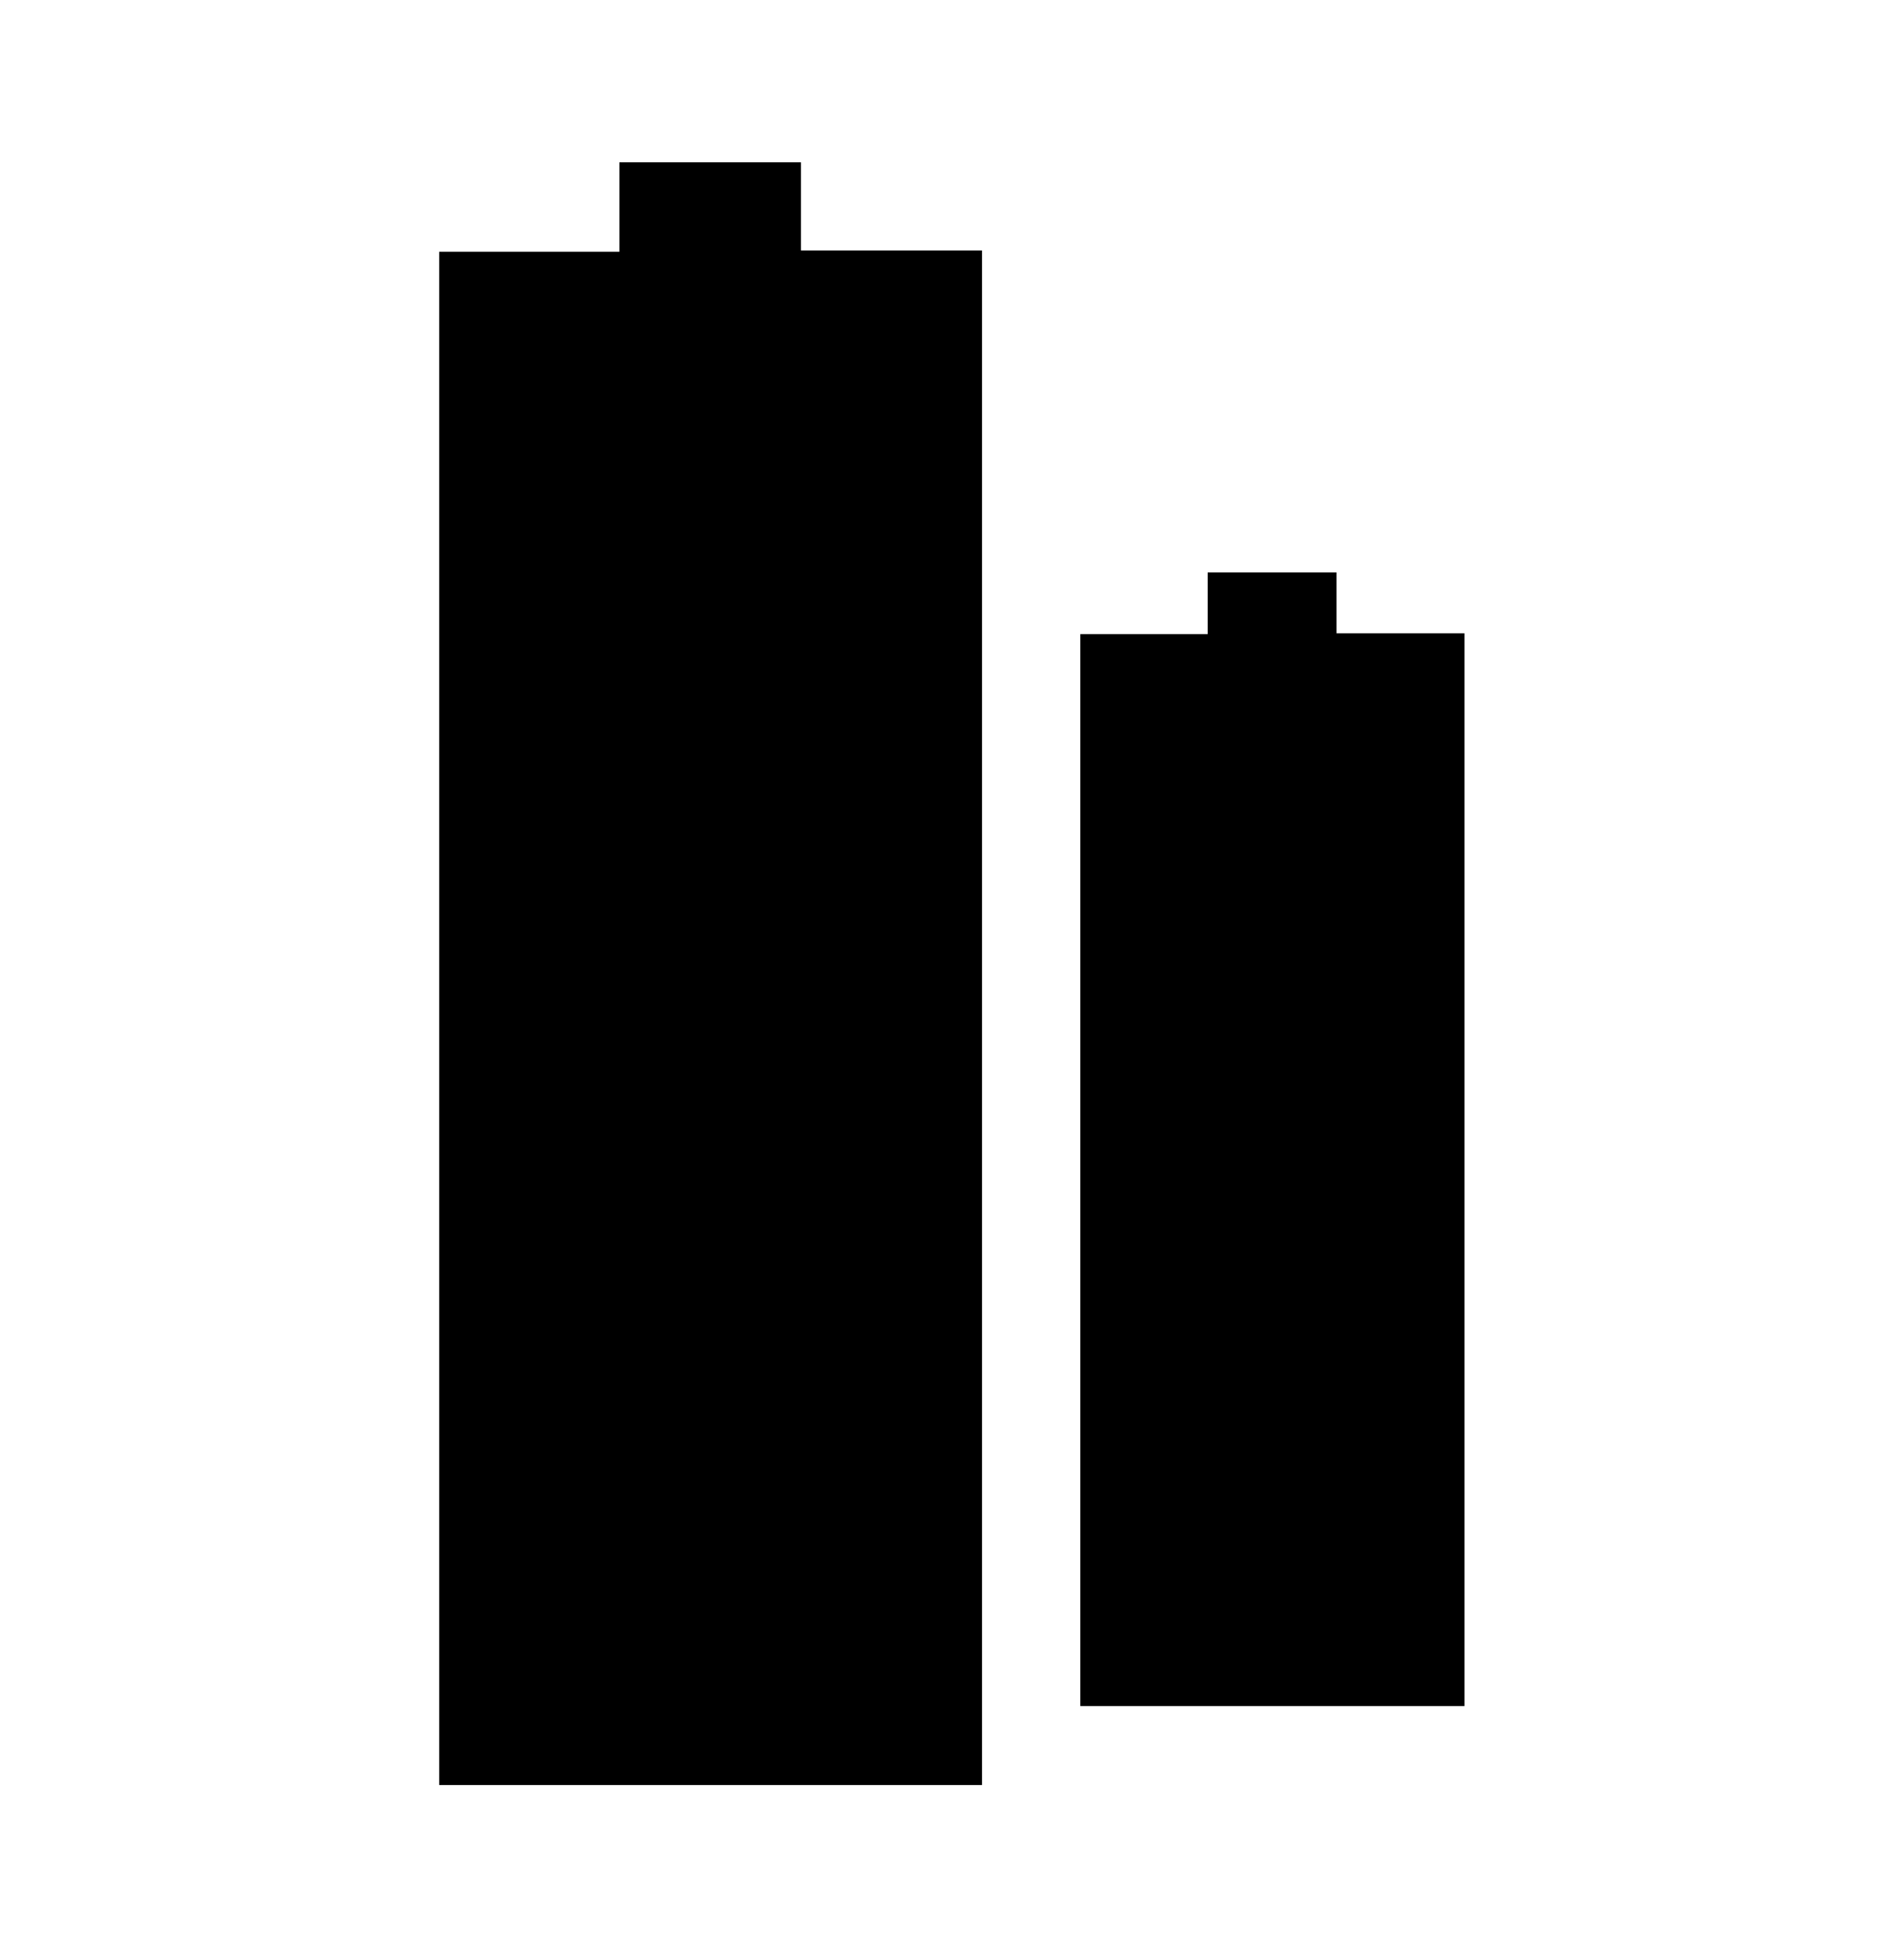
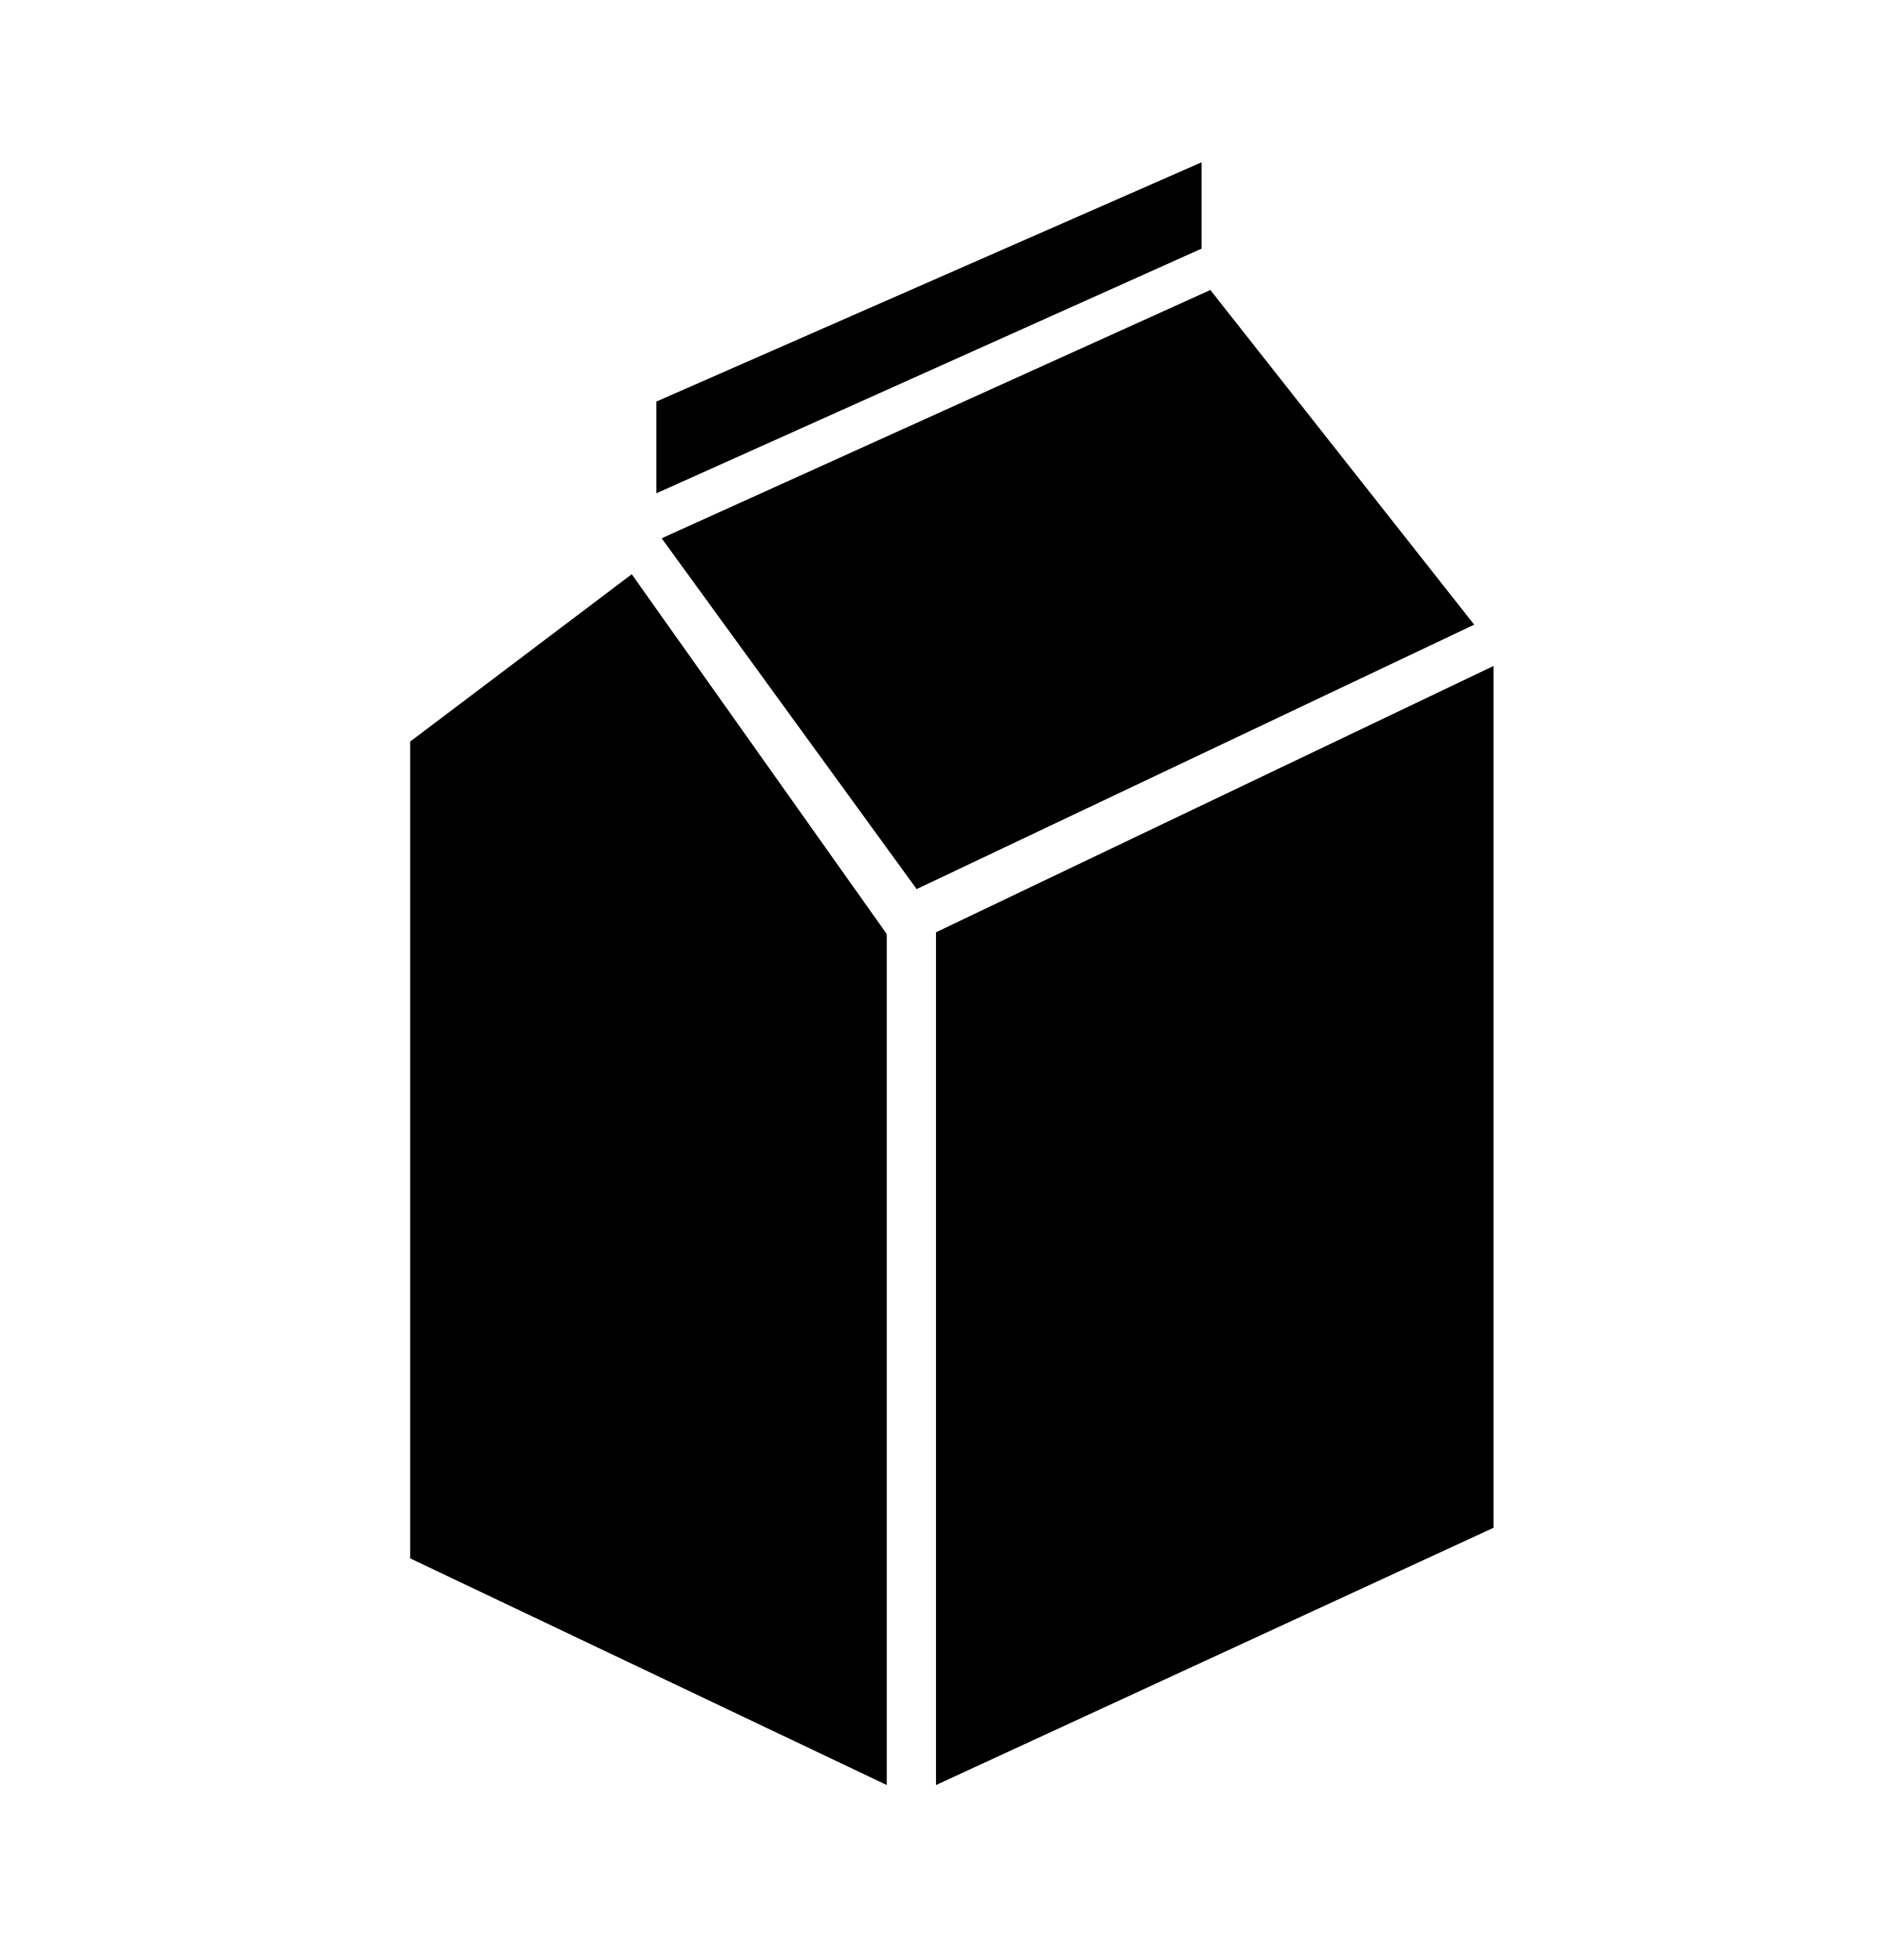
<svg xmlns="http://www.w3.org/2000/svg" width="35" height="36" viewBox="0 0 35 36" fill="none">
-   <path d="M18.055 32.82H8.075V4.629H11.388V2.984H14.726V4.605H18.055V32.82Z" fill="black" />
-   <path d="M26.925 31.368H19.862V11.659H22.204V10.524H24.573V11.644H26.925V31.368Z" fill="black" />
+   <path d="M27.459 28.09L17.209 32.82V17.141L27.459 12.245V28.09Z" fill="black" />
+   <path d="M16.304 32.82L7.541 28.652V13.635L11.615 10.558L16.304 17.174V32.82Z" fill="black" />
+   <path d="M27.104 11.485L16.853 16.347L12.165 9.897L22.253 5.332L27.104 11.485Z" fill="black" />
+   <path d="M22.092 4.571L12.068 9.07V7.383L22.092 2.984V4.571Z" fill="black" />
</svg>
